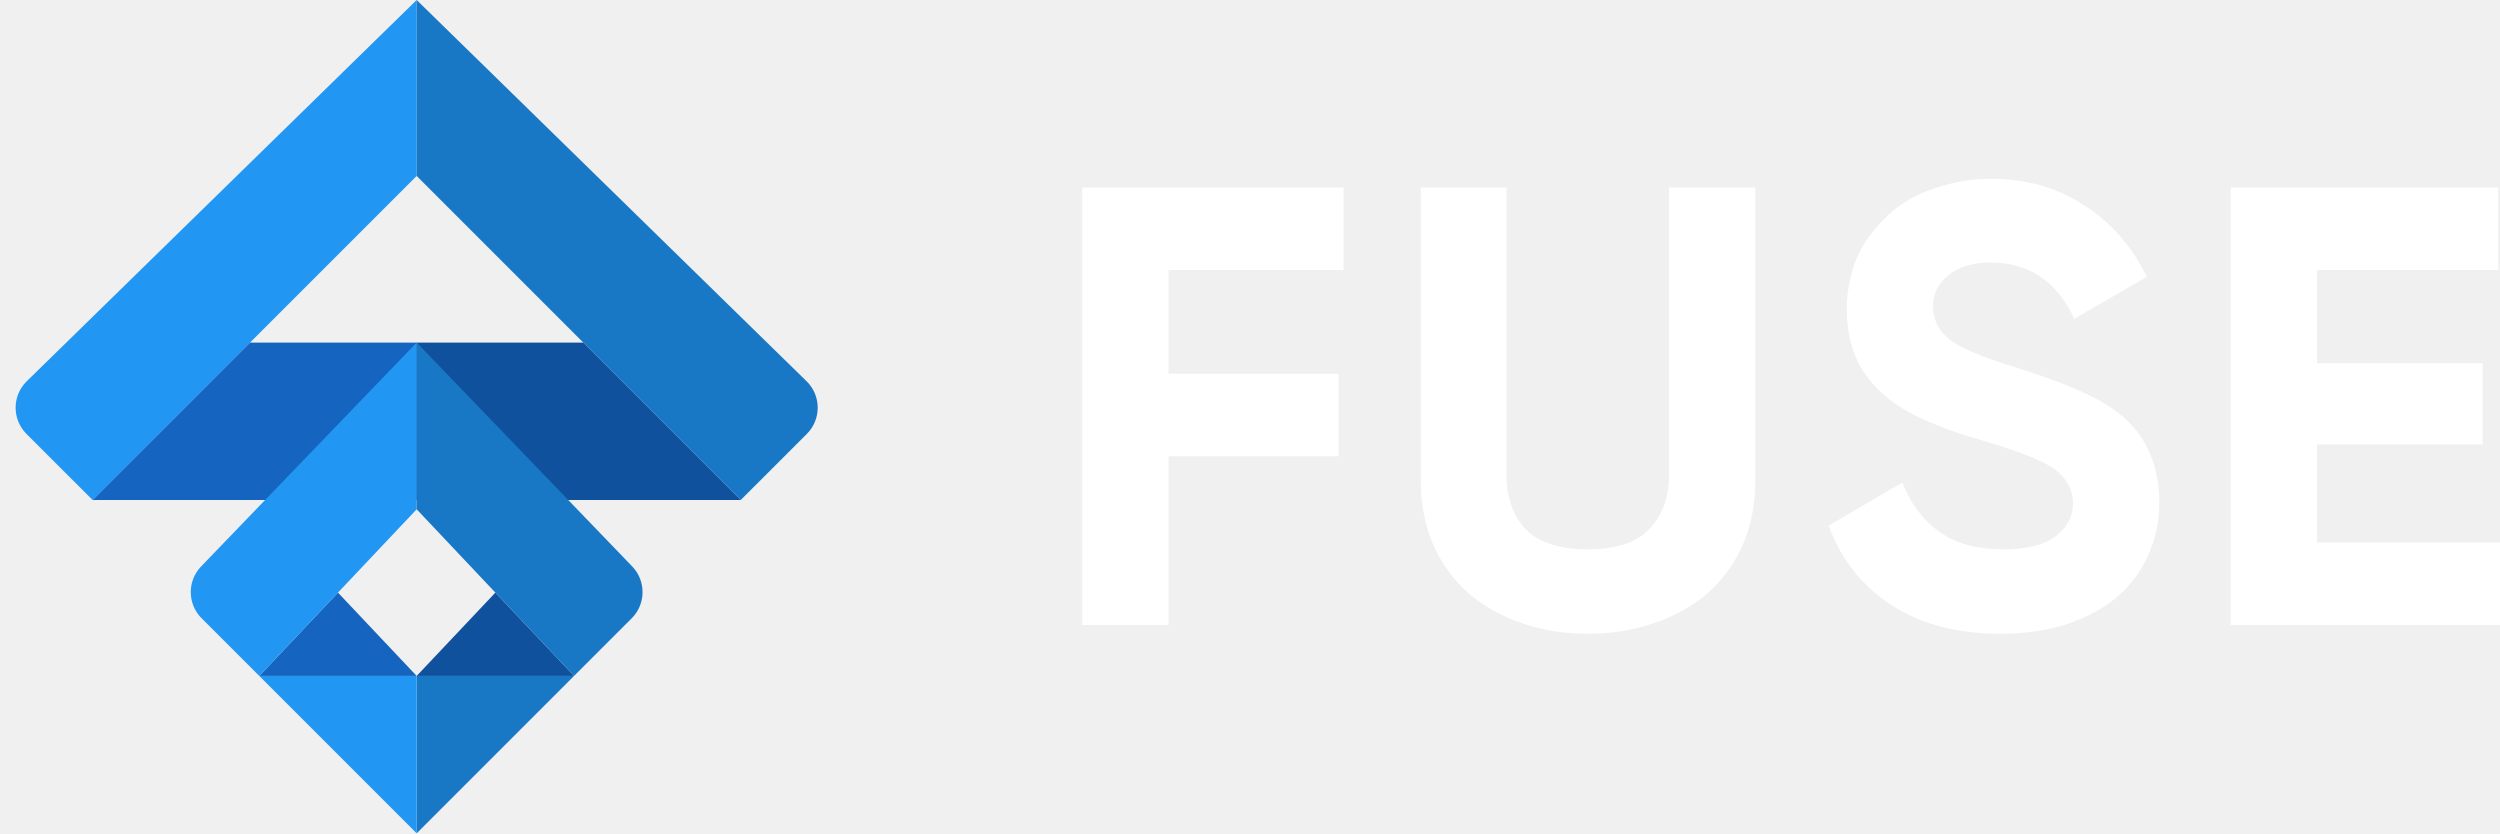
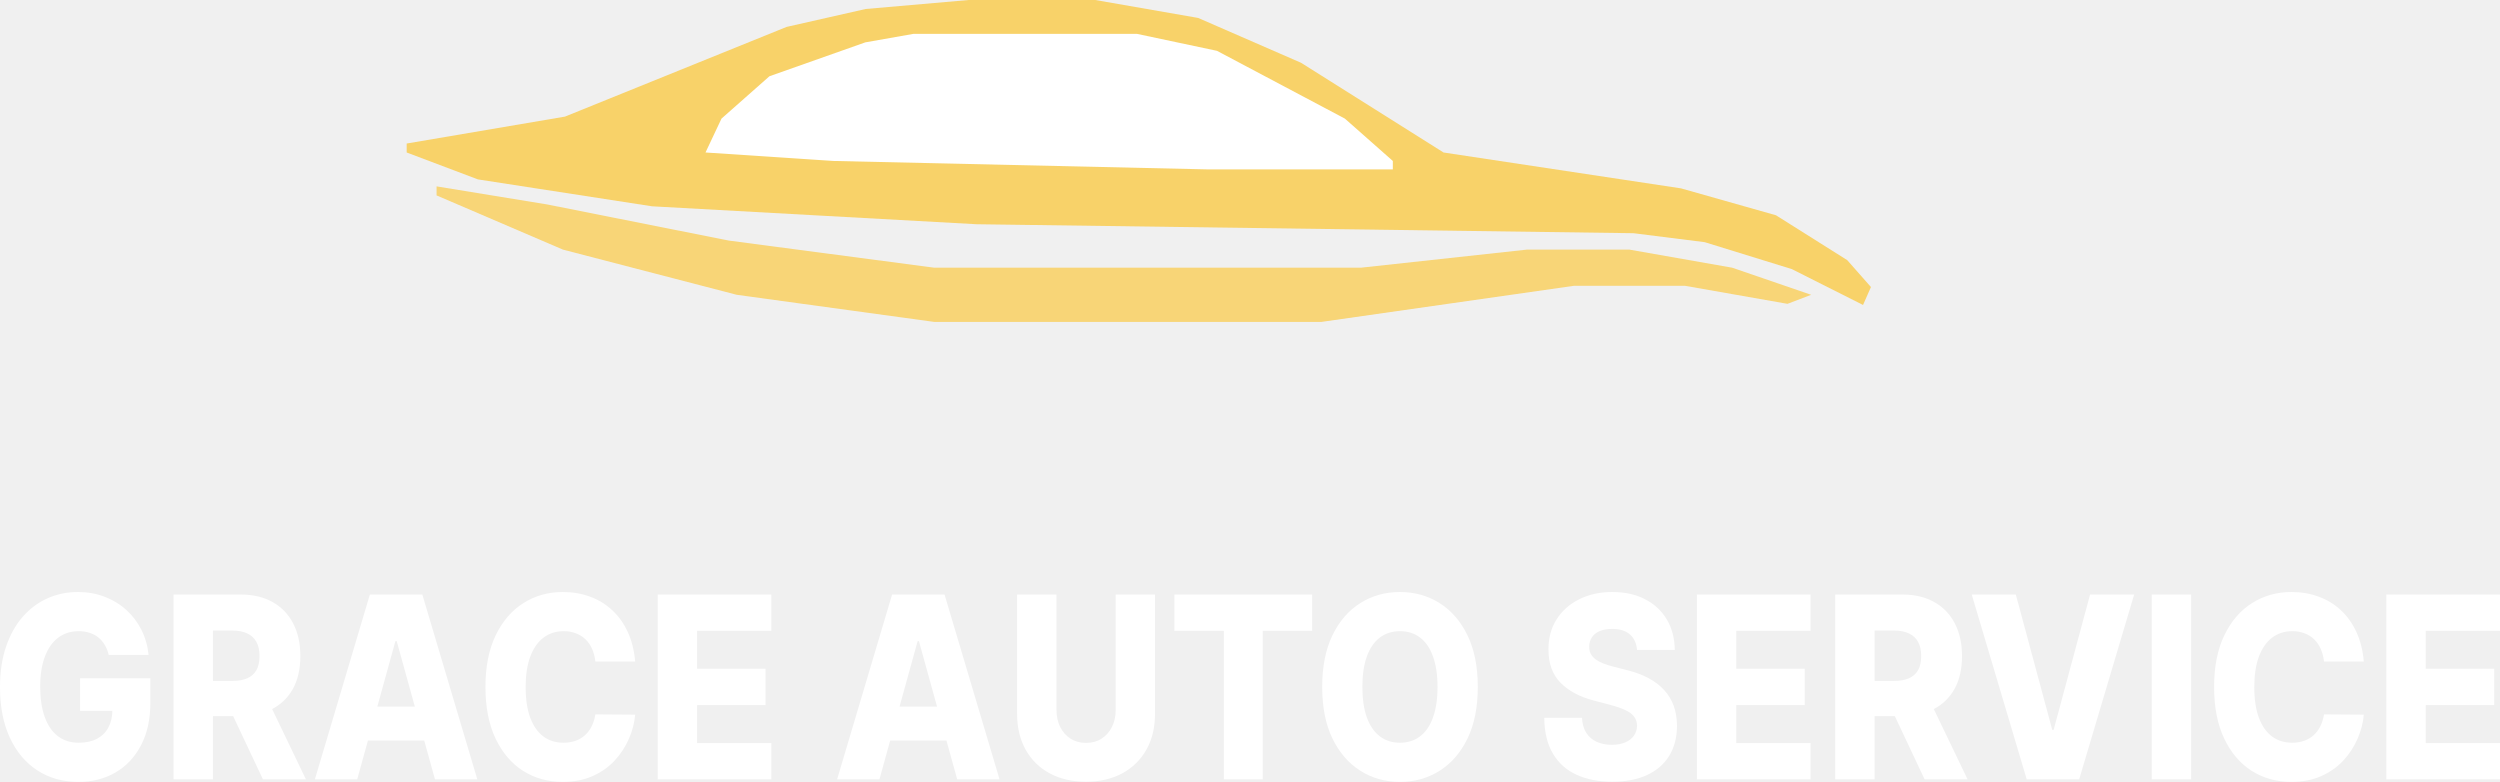
- <svg xmlns="http://www.w3.org/2000/svg" width="96" height="32" viewBox="0 0 96 32" fill="none">
-   <g clip-path="url(#clip0)">
-     <path d="M51.592 10.368H44.872V14.352H51.4V17.52H44.872V24H41.56V7.2H51.592V10.368ZM60.969 24.336C60.073 24.336 59.225 24.2 58.425 23.928C57.641 23.656 56.961 23.272 56.385 22.776C55.809 22.264 55.361 21.648 55.041 20.928C54.721 20.192 54.561 19.384 54.561 18.504V7.2H57.849V18.24C57.849 19.104 58.097 19.8 58.593 20.328C59.105 20.84 59.897 21.096 60.969 21.096C62.041 21.096 62.825 20.84 63.321 20.328C63.833 19.8 64.089 19.104 64.089 18.24V7.2H67.401V18.504C67.401 19.384 67.241 20.192 66.921 20.928C66.601 21.648 66.153 22.264 65.577 22.776C65.001 23.272 64.313 23.656 63.513 23.928C62.729 24.2 61.881 24.336 60.969 24.336ZM76.821 24.336C75.157 24.336 73.757 23.968 72.621 23.232C71.485 22.48 70.685 21.464 70.221 20.184L73.053 18.528C73.357 19.328 73.829 19.96 74.469 20.424C75.109 20.872 75.925 21.096 76.917 21.096C77.829 21.096 78.501 20.928 78.933 20.592C79.381 20.256 79.605 19.832 79.605 19.32C79.605 18.872 79.413 18.472 79.029 18.12C78.645 17.768 77.629 17.352 75.981 16.872C74.829 16.536 73.901 16.168 73.197 15.768C72.493 15.368 71.933 14.848 71.517 14.208C71.117 13.568 70.917 12.784 70.917 11.856C70.917 11.296 71.013 10.728 71.205 10.152C71.413 9.56 71.781 8.992 72.309 8.448C72.837 7.904 73.477 7.504 74.229 7.248C74.981 6.992 75.717 6.864 76.437 6.864C77.797 6.864 78.989 7.2 80.013 7.872C81.053 8.528 81.861 9.448 82.437 10.632L79.653 12.24C78.981 10.8 77.909 10.08 76.437 10.08C75.765 10.08 75.229 10.24 74.829 10.56C74.429 10.88 74.229 11.28 74.229 11.76C74.229 12.272 74.437 12.696 74.853 13.032C75.285 13.368 76.141 13.728 77.421 14.112C78.989 14.608 80.125 15.072 80.829 15.504C81.549 15.936 82.077 16.472 82.413 17.112C82.749 17.752 82.917 18.472 82.917 19.272C82.917 20.04 82.765 20.744 82.461 21.384C82.173 22.008 81.757 22.544 81.213 22.992C80.669 23.424 80.021 23.76 79.269 24C78.517 24.224 77.701 24.336 76.821 24.336ZM88.972 20.832H96.052V24H85.66V7.2H95.932V10.368H88.972V13.944H95.332V17.064H88.972V20.832Z" fill="white" />
-     <path d="M16 6.756V0L1.028 14.639C0.462 15.192 0.457 16.102 1.017 16.662L3.556 19.2" fill="#2196F3" />
-     <path d="M16 6.756V0L30.972 14.639C31.538 15.192 31.543 16.102 30.983 16.662L28.444 19.2" fill="#1878C6" />
-     <path d="M3.556 19.2L9.6 13.156H16V19.2" fill="#1565C0" />
-     <path d="M28.444 19.2L22.4 13.156H16V19.2" fill="#10519D" />
-     <path d="M16 25.956H9.956L12.978 22.756L16 25.956Z" fill="#1565C0" />
-     <path d="M16 32L22.044 25.956L16 25.956V32Z" fill="#1878C6" />
-     <path d="M16 32L9.956 25.956H16V32Z" fill="#2196F3" />
-     <path d="M16 25.956H22.044L19.022 22.756L16 25.956Z" fill="#10519D" />
-     <path d="M7.724 21.75C7.186 22.308 7.194 23.194 7.742 23.742L9.956 25.956L16 19.556V13.156" fill="#2196F3" />
-     <path d="M24.276 21.75C24.814 22.308 24.806 23.194 24.258 23.742L22.044 25.956L16 19.556V13.156" fill="#1878C6" />
-   </g>
-   <defs>
-     <clipPath id="clip0">
-       <rect width="96" height="32" fill="white" />
-     </clipPath>
-   </defs>
+ <svg xmlns="http://www.w3.org/2000/svg" width="243" height="76" viewBox="0 0 243 76" fill="none">
+   <path d="M94.152 0H106.461L116.463 1.744L126.464 6.103L140.312 14.822L163.392 18.309L172.624 20.924L179.548 25.284L181.856 27.899L181.087 29.643L174.163 26.156L165.7 23.54L158.776 22.668L94.921 21.796L63.378 20.053L46.453 17.437L39.529 14.822V13.95L54.916 11.334L76.457 2.616L84.151 0.872L94.152 0Z" fill="#F8D269" />
+   <path d="M88.773 3.294H110.524L118.292 4.941L130.721 11.528L135.382 15.645V16.468H117.515L81.005 15.645L68.575 14.822L70.129 11.528L74.79 7.411L84.112 4.117L88.773 3.294Z" fill="white" />
+   <path d="M42.434 18.115L53.184 19.872L70.846 23.385L90.811 26.02H132.277L148.403 24.263H158.386L168.368 26.02L176.047 28.655L173.743 29.533L163.761 27.777H153.01L128.438 31.29H90.811L71.614 28.655L54.72 24.263L42.434 18.994V18.115Z" fill="#F8D577" />
+   <path d="M10.568 63.657C10.48 63.289 10.351 62.965 10.181 62.684C10.011 62.397 9.802 62.154 9.554 61.956C9.307 61.757 9.023 61.608 8.703 61.508C8.383 61.403 8.033 61.35 7.651 61.35C6.883 61.35 6.217 61.561 5.655 61.982C5.098 62.403 4.667 63.017 4.363 63.824C4.059 64.625 3.907 65.599 3.907 66.745C3.907 67.897 4.054 68.88 4.348 69.693C4.642 70.506 5.067 71.126 5.624 71.552C6.181 71.979 6.857 72.193 7.651 72.193C8.352 72.193 8.945 72.064 9.43 71.807C9.92 71.544 10.292 71.172 10.544 70.693C10.797 70.213 10.923 69.649 10.923 69L11.635 69.096H7.782V65.93H14.614V68.307C14.614 69.915 14.312 71.292 13.708 72.439C13.11 73.585 12.285 74.465 11.233 75.079C10.186 75.693 8.982 76 7.62 76C6.109 76 4.781 75.629 3.636 74.886C2.491 74.143 1.599 73.085 0.959 71.71C0.32 70.33 0 68.693 0 66.798C0 65.324 0.193 64.017 0.58 62.877C0.967 61.731 1.506 60.76 2.197 59.964C2.893 59.169 3.698 58.567 4.611 58.157C5.529 57.748 6.516 57.543 7.574 57.543C8.492 57.543 9.345 57.692 10.134 57.991C10.928 58.289 11.63 58.71 12.239 59.254C12.852 59.798 13.35 60.444 13.732 61.193C14.113 61.941 14.35 62.763 14.443 63.657H10.568Z" fill="white" />
+   <path d="M16.87 75.754V57.789H23.415C24.601 57.789 25.625 58.032 26.486 58.517C27.353 58.997 28.021 59.687 28.49 60.587C28.959 61.482 29.194 62.543 29.194 63.772C29.194 65.017 28.954 66.076 28.475 66.947C27.995 67.813 27.314 68.474 26.432 68.93C25.55 69.38 24.506 69.605 23.299 69.605H19.16V66.184H22.587C23.165 66.184 23.647 66.099 24.034 65.93C24.426 65.754 24.723 65.491 24.924 65.14C25.125 64.783 25.225 64.327 25.225 63.772C25.225 63.216 25.125 62.757 24.924 62.394C24.723 62.026 24.426 61.751 24.034 61.57C23.642 61.383 23.16 61.289 22.587 61.289H20.7V75.754H16.87ZM25.79 67.544L29.736 75.754H25.558L21.69 67.544H25.79Z" fill="white" />
+   <path d="M34.721 75.754H30.606L35.952 57.789H41.05L46.395 75.754H42.28L38.559 62.315H38.435L34.721 75.754ZM34.172 68.684H42.775V71.982H34.172V68.684Z" fill="white" />
+   <path d="M61.738 64.298H57.87C57.818 63.848 57.712 63.441 57.553 63.078C57.393 62.716 57.181 62.406 56.918 62.149C56.655 61.891 56.343 61.696 55.982 61.561C55.626 61.421 55.232 61.35 54.798 61.35C54.03 61.35 53.367 61.564 52.81 61.991C52.258 62.418 51.833 63.035 51.534 63.842C51.24 64.649 51.093 65.625 51.093 66.772C51.093 67.965 51.242 68.965 51.542 69.772C51.846 70.573 52.271 71.178 52.818 71.588C53.37 71.991 54.022 72.193 54.775 72.193C55.198 72.193 55.583 72.132 55.928 72.009C56.279 71.886 56.586 71.707 56.849 71.474C57.117 71.234 57.336 70.944 57.506 70.605C57.681 70.26 57.803 69.871 57.87 69.438L61.738 69.465C61.671 70.26 61.467 71.044 61.127 71.816C60.791 72.588 60.33 73.292 59.742 73.93C59.154 74.561 58.437 75.064 57.591 75.439C56.751 75.813 55.786 76 54.698 76C53.264 76 51.98 75.643 50.845 74.93C49.716 74.21 48.824 73.164 48.169 71.789C47.514 70.415 47.186 68.743 47.186 66.772C47.186 64.795 47.519 63.12 48.184 61.745C48.849 60.371 49.749 59.327 50.884 58.614C52.019 57.9 53.29 57.543 54.698 57.543C55.657 57.543 56.544 57.695 57.359 57.999C58.174 58.298 58.891 58.736 59.51 59.315C60.129 59.888 60.632 60.593 61.018 61.429C61.405 62.266 61.645 63.222 61.738 64.298Z" fill="white" />
+   <path d="M63.929 75.754V57.789H74.976V61.315H67.758V65H74.411V68.535H67.758V72.228H74.976V75.754H63.929Z" fill="white" />
+   <path d="M85.482 75.754H81.366L86.712 57.789H91.81L97.156 75.754H93.04L89.319 62.315H89.195L85.482 75.754ZM84.933 68.684H93.535V71.982H84.933V68.684Z" fill="white" />
+   <path d="M108.446 57.789H112.268V69.377C112.268 70.716 111.987 71.883 111.425 72.877C110.863 73.865 110.079 74.632 109.073 75.175C108.067 75.713 106.899 75.983 105.569 75.983C104.222 75.983 103.047 75.713 102.041 75.175C101.035 74.632 100.254 73.865 99.697 72.877C99.14 71.883 98.861 70.716 98.861 69.377V57.789H102.691V69C102.691 69.62 102.809 70.172 103.047 70.658C103.289 71.143 103.627 71.523 104.06 71.798C104.493 72.073 104.996 72.21 105.569 72.21C106.141 72.21 106.641 72.073 107.069 71.798C107.503 71.523 107.84 71.143 108.083 70.658C108.325 70.172 108.446 69.62 108.446 69V57.789Z" fill="white" />
+   <path d="M114.15 61.315V57.789H127.541V61.315H122.737V75.754H118.962V61.315H114.15Z" fill="white" />
+   <path d="M143.642 66.772C143.642 68.748 143.306 70.424 142.636 71.798C141.965 73.172 141.058 74.216 139.913 74.93C138.773 75.643 137.494 76 136.076 76C134.652 76 133.371 75.64 132.231 74.921C131.091 74.202 130.186 73.158 129.516 71.789C128.85 70.415 128.518 68.743 128.518 66.772C128.518 64.795 128.85 63.12 129.516 61.745C130.186 60.371 131.091 59.327 132.231 58.614C133.371 57.9 134.652 57.543 136.076 57.543C137.494 57.543 138.773 57.9 139.913 58.614C141.058 59.327 141.965 60.371 142.636 61.745C143.306 63.12 143.642 64.795 143.642 66.772ZM139.727 66.772C139.727 65.602 139.58 64.614 139.286 63.807C138.997 63 138.58 62.389 138.033 61.973C137.491 61.558 136.839 61.35 136.076 61.35C135.318 61.35 134.665 61.558 134.119 61.973C133.572 62.389 133.152 63 132.858 63.807C132.569 64.614 132.424 65.602 132.424 66.772C132.424 67.941 132.569 68.93 132.858 69.737C133.152 70.544 133.572 71.155 134.119 71.57C134.665 71.985 135.318 72.193 136.076 72.193C136.839 72.193 137.491 71.985 138.033 71.57C138.58 71.155 138.997 70.544 139.286 69.737C139.58 68.93 139.727 67.941 139.727 66.772Z" fill="white" />
+   <path d="M159.122 63.175C159.07 62.532 158.84 62.032 158.433 61.675C158.031 61.312 157.456 61.131 156.708 61.131C156.213 61.131 155.8 61.204 155.47 61.35C155.14 61.497 154.892 61.698 154.727 61.956C154.562 62.207 154.477 62.497 154.472 62.824C154.462 63.093 154.508 63.33 154.611 63.535C154.72 63.739 154.874 63.921 155.076 64.079C155.282 64.231 155.529 64.365 155.818 64.482C156.107 64.599 156.432 64.701 156.793 64.789L158.155 65.14C158.938 65.333 159.63 65.59 160.228 65.912C160.831 66.234 161.337 66.617 161.744 67.061C162.157 67.506 162.469 68.017 162.68 68.596C162.892 69.175 163 69.824 163.005 70.544C163 71.678 162.747 72.652 162.247 73.465C161.747 74.278 161.027 74.901 160.089 75.333C159.155 75.766 158.028 75.983 156.708 75.983C155.382 75.983 154.227 75.757 153.242 75.307C152.257 74.857 151.491 74.172 150.944 73.254C150.398 72.336 150.117 71.175 150.101 69.772H153.768C153.799 70.351 153.936 70.833 154.178 71.219C154.421 71.605 154.753 71.897 155.176 72.096C155.604 72.295 156.099 72.395 156.661 72.395C157.177 72.395 157.616 72.316 157.977 72.158C158.343 72 158.624 71.781 158.82 71.5C159.016 71.219 159.116 70.897 159.122 70.535C159.116 70.196 159.024 69.906 158.843 69.666C158.663 69.421 158.384 69.21 158.008 69.035C157.636 68.854 157.162 68.687 156.584 68.535L154.929 68.096C153.557 67.74 152.476 67.163 151.687 66.368C150.898 65.567 150.506 64.485 150.511 63.122C150.506 62.011 150.769 61.038 151.3 60.201C151.832 59.365 152.566 58.713 153.505 58.245C154.444 57.777 155.514 57.543 156.716 57.543C157.943 57.543 159.008 57.78 159.911 58.254C160.818 58.722 161.522 59.38 162.023 60.228C162.523 61.076 162.778 62.058 162.788 63.175H159.122Z" fill="white" />
+   <path d="M164.939 75.754V57.789H175.986V61.315H168.768V65H175.421V68.535H168.768V72.228H175.986V75.754H164.939Z" fill="white" />
+   <path d="M178.384 75.754V57.789H184.929C186.115 57.789 187.139 58.032 188 58.517C188.867 58.997 189.535 59.687 190.004 60.587C190.473 61.482 190.708 62.543 190.708 63.772C190.708 65.017 190.468 66.076 189.988 66.947C189.509 67.813 188.828 68.474 187.946 68.93C187.064 69.38 186.02 69.605 184.813 69.605H180.674V66.184H184.101C184.679 66.184 185.161 66.099 185.548 65.93C185.94 65.754 186.237 65.491 186.438 65.14C186.639 64.783 186.739 64.327 186.739 63.772C186.739 63.216 186.639 62.757 186.438 62.394C186.237 62.026 185.94 61.751 185.548 61.57C185.156 61.383 184.674 61.289 184.101 61.289H182.214V75.754H178.384ZM187.304 67.544L191.249 75.754H187.072L183.204 67.544H187.304Z" fill="white" />
+   <path d="M195.938 57.789L199.481 70.947H199.612L203.155 57.789H207.441L202.095 75.754H196.997L191.652 57.789H195.938Z" fill="white" />
+   <path d="M212.976 57.789V75.754H209.147V57.789H212.976Z" fill="white" />
+   <path d="M229.762 64.298H225.894C225.842 63.848 225.736 63.441 225.576 63.078C225.417 62.716 225.205 62.406 224.942 62.149C224.679 61.891 224.367 61.696 224.006 61.561C223.65 61.421 223.256 61.35 222.822 61.35C222.054 61.35 221.391 61.564 220.834 61.991C220.282 62.418 219.857 63.035 219.558 63.842C219.264 64.649 219.117 65.625 219.117 66.772C219.117 67.965 219.266 68.965 219.565 69.772C219.87 70.573 220.295 71.178 220.842 71.588C221.394 71.991 222.046 72.193 222.799 72.193C223.222 72.193 223.606 72.132 223.952 72.009C224.303 71.886 224.609 71.707 224.872 71.474C225.141 71.234 225.36 70.944 225.53 70.605C225.705 70.26 225.827 69.871 225.894 69.438L229.762 69.465C229.695 70.26 229.491 71.044 229.15 71.816C228.815 72.588 228.354 73.292 227.766 73.93C227.178 74.561 226.461 75.064 225.615 75.439C224.774 75.813 223.81 76 222.722 76C221.288 76 220.004 75.643 218.869 74.93C217.74 74.21 216.848 73.164 216.193 71.789C215.538 70.415 215.21 68.743 215.21 66.772C215.21 64.795 215.543 63.12 216.208 61.745C216.873 60.371 217.773 59.327 218.908 58.614C220.043 57.9 221.314 57.543 222.722 57.543C223.681 57.543 224.568 57.695 225.383 57.999C226.198 58.298 226.915 58.736 227.534 59.315C228.153 59.888 228.655 60.593 229.042 61.429C229.429 62.266 229.669 63.222 229.762 64.298Z" fill="white" />
+   <path d="M231.953 75.754V57.789H243V61.315H235.782V65H242.435V68.535H235.782V72.228H243V75.754H231.953Z" fill="white" />
</svg>
